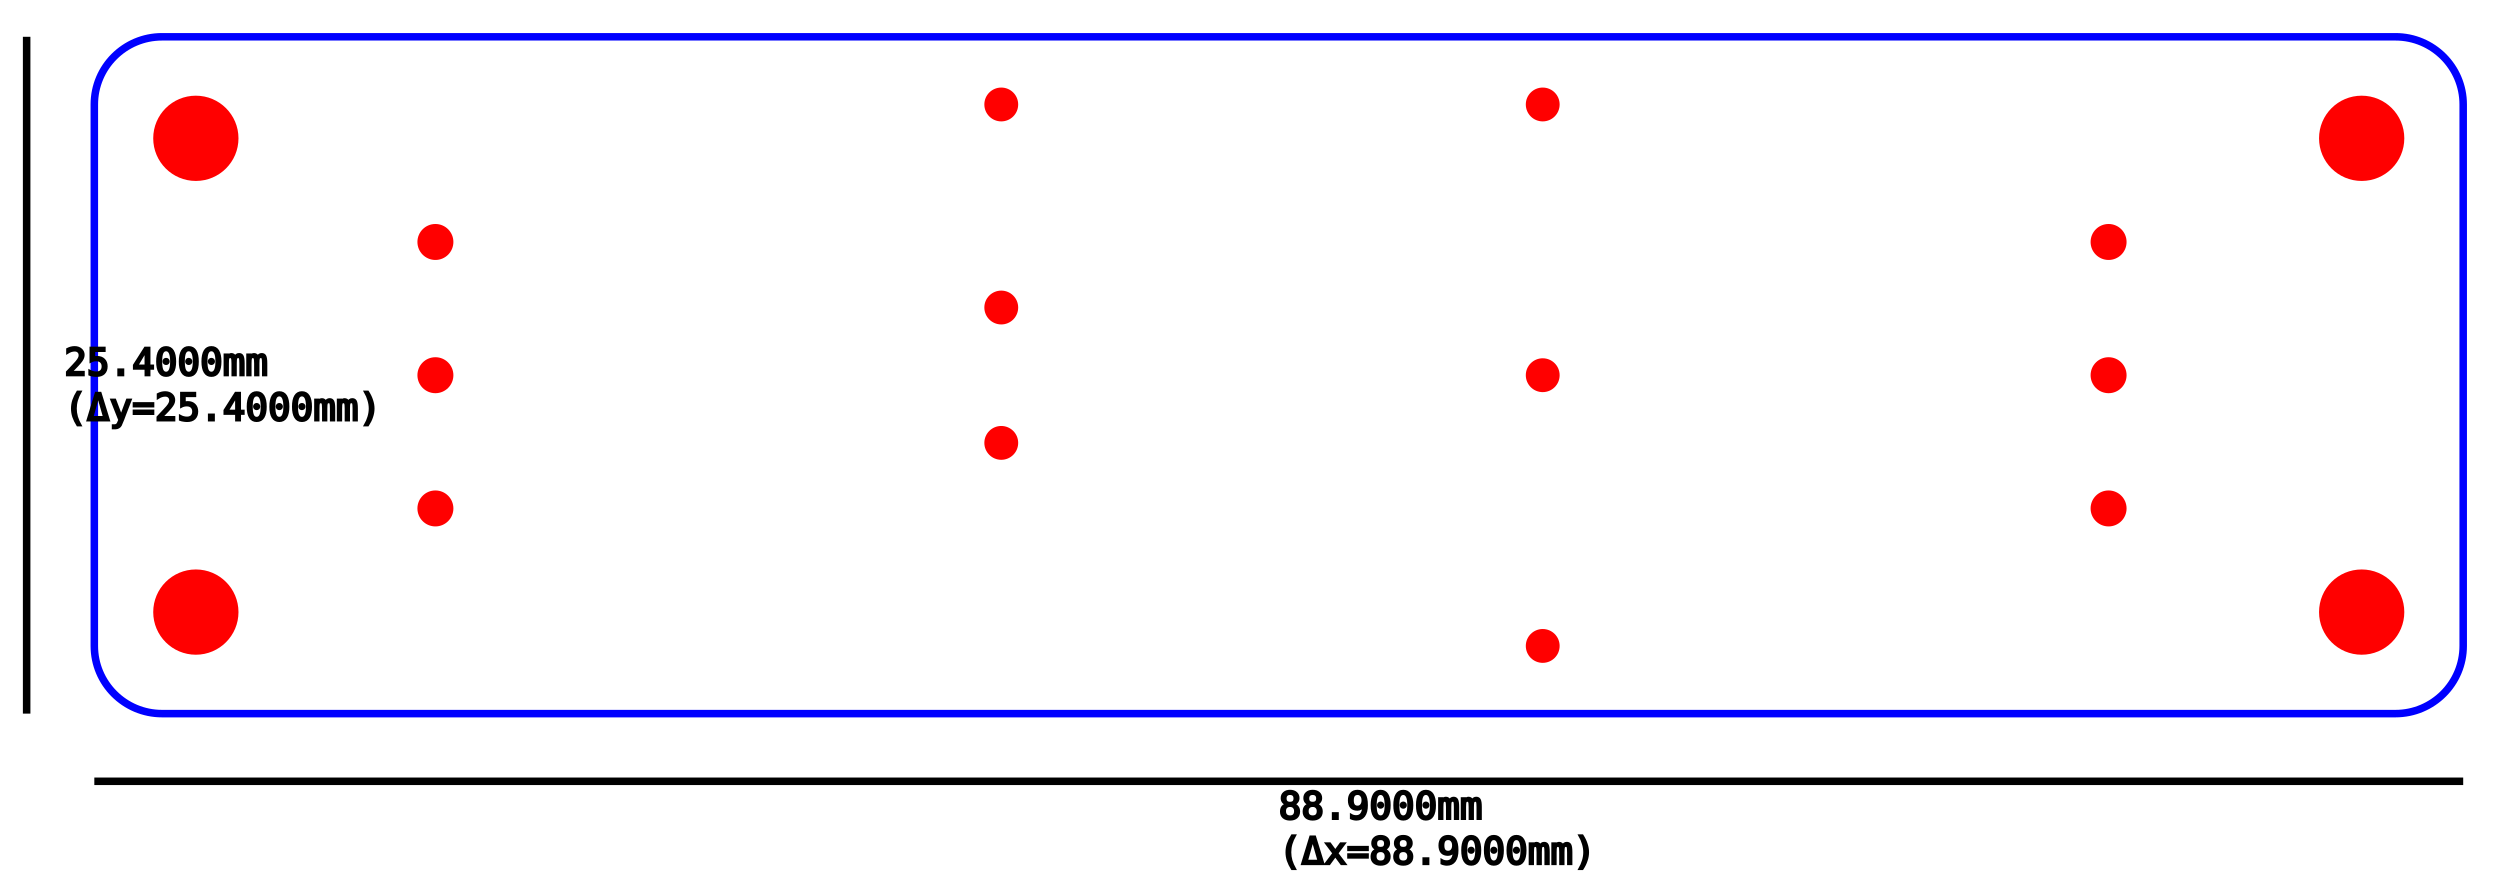
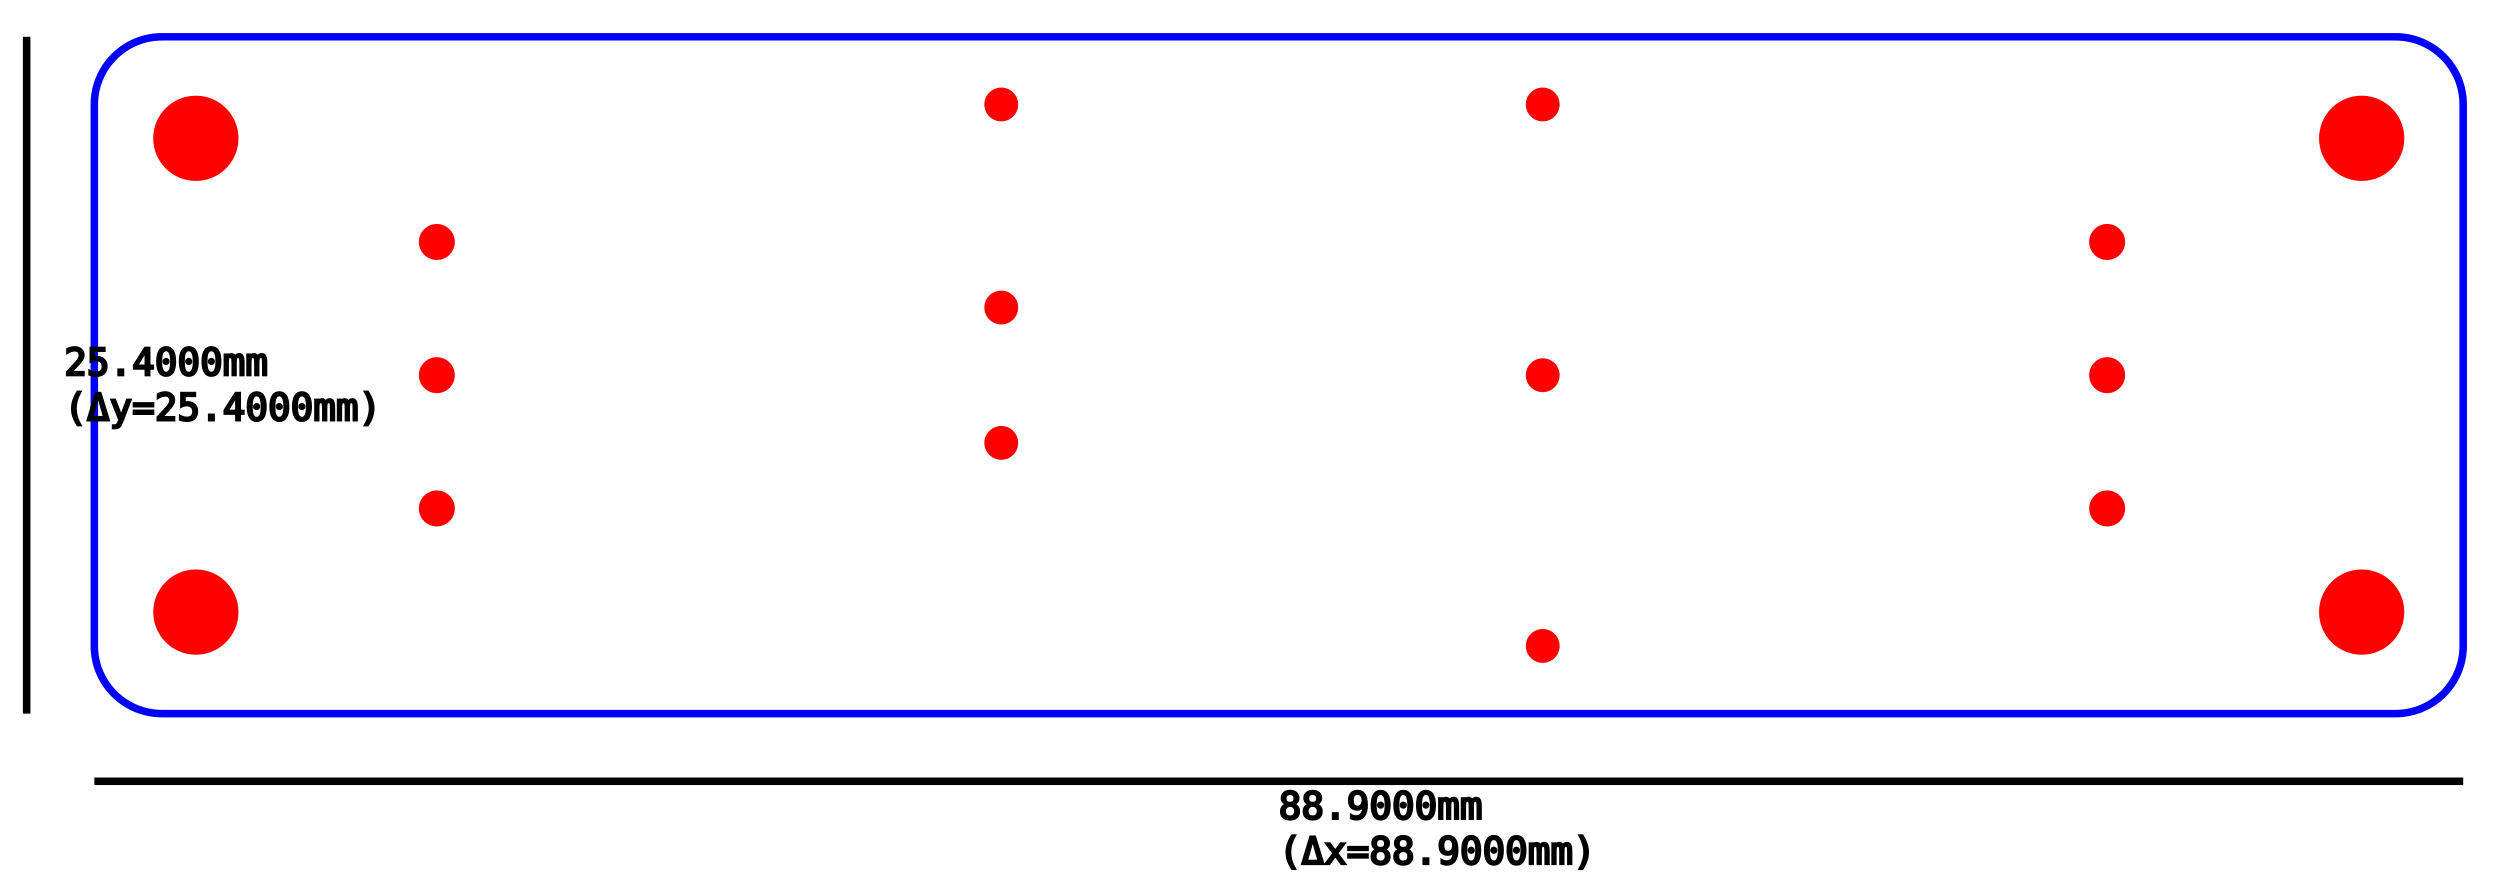
<svg xmlns="http://www.w3.org/2000/svg" baseProfile="tiny" height="117.393" version="1.2" width="332.437">
  <defs />
  <g id="paths" stroke="blue">
    <path d="M 12.543,85.893 L 12.543,13.893 A 9 9 0 0,1 21.543 4.893 L 318.543,4.893 A 9 9 0 0,1 327.543 13.893 L 327.543,85.893 A 9 9 0 0,1 318.543 94.893 L 21.543,94.893 A 9 9 0 0,1 12.543 85.893 L 12.543,85.893 Z" fill-opacity="0" stroke-linejoin="round" stroke-width="1.0" />
  </g>
  <g fill="red" id="holes">
-     <circle cx="26.043" cy="81.393" r="5.669" stroke-width="0.0" />
-     <circle cx="57.898" cy="49.893" r="2.392" stroke-width="0.0" />
-     <circle cx="57.898" cy="67.61" r="2.392" stroke-width="0.0" />
-     <circle cx="57.898" cy="32.177" r="2.392" stroke-width="0.0" />
-     <circle cx="280.389" cy="49.893" r="2.392" stroke-width="0.0" />
-     <circle cx="280.389" cy="32.177" r="2.392" stroke-width="0.0" />
-     <circle cx="280.389" cy="67.61" r="2.392" stroke-width="0.0" />
-     <circle cx="314.043" cy="18.393" r="5.669" stroke-width="0.0" />
-     <circle cx="314.043" cy="81.393" r="5.669" stroke-width="0.0" />
-     <circle cx="26.043" cy="18.393" r="5.669" stroke-width="0.0" />
+     <circle cx="58.089" cy="49.893" r="2.392" stroke-width="0.0" />
+     <circle cx="58.089" cy="32.177" r="2.392" stroke-width="0.0" />
+     <circle cx="58.089" cy="67.61" r="2.392" stroke-width="0.0" />
    <circle cx="133.143" cy="13.893" r="2.25" stroke-width="0.0" />
    <circle cx="133.143" cy="58.893" r="2.25" stroke-width="0.0" />
    <circle cx="205.143" cy="13.893" r="2.25" stroke-width="0.0" />
    <circle cx="205.143" cy="85.893" r="2.25" stroke-width="0.0" />
    <circle cx="205.143" cy="49.893" r="2.25" stroke-width="0.0" />
    <circle cx="133.143" cy="40.893" r="2.25" stroke-width="0.0" />
+     <circle cx="280.198" cy="49.893" r="2.392" stroke-width="0.0" />
+     <circle cx="280.198" cy="67.61" r="2.392" stroke-width="0.0" />
+     <circle cx="280.198" cy="32.177" r="2.392" stroke-width="0.0" />
+     <circle cx="314.043" cy="18.393" r="5.669" stroke-width="0.0" />
+     <circle cx="26.043" cy="18.393" r="5.669" stroke-width="0.0" />
+     <circle cx="314.043" cy="81.393" r="5.669" stroke-width="0.0" />
+     <circle cx="26.043" cy="81.393" r="5.669" stroke-width="0.0" />
  </g>
  <g id="rulers" stroke="black">
    <line stroke-width="1.0" x1="12.543" x2="327.543" y1="103.893" y2="103.893" />
    <text font-family="monospace" font-size="5" stroke-width="0.3" x="170.043" y="108.893">88.9000mm</text>
    <text font-family="monospace" font-size="5" stroke-width="0.3" x="170.043" y="114.893">(Δx=88.9000mm)</text>
    <line stroke-width="1.0" x1="3.543" x2="3.543" y1="4.893" y2="94.893" />
    <text font-family="monospace" font-size="5" stroke-width="0.3" x="8.543" y="49.893">25.4000mm</text>
    <text font-family="monospace" font-size="5" stroke-width="0.3" x="8.543" y="55.893">(Δy=25.4000mm)</text>
  </g>
</svg>
